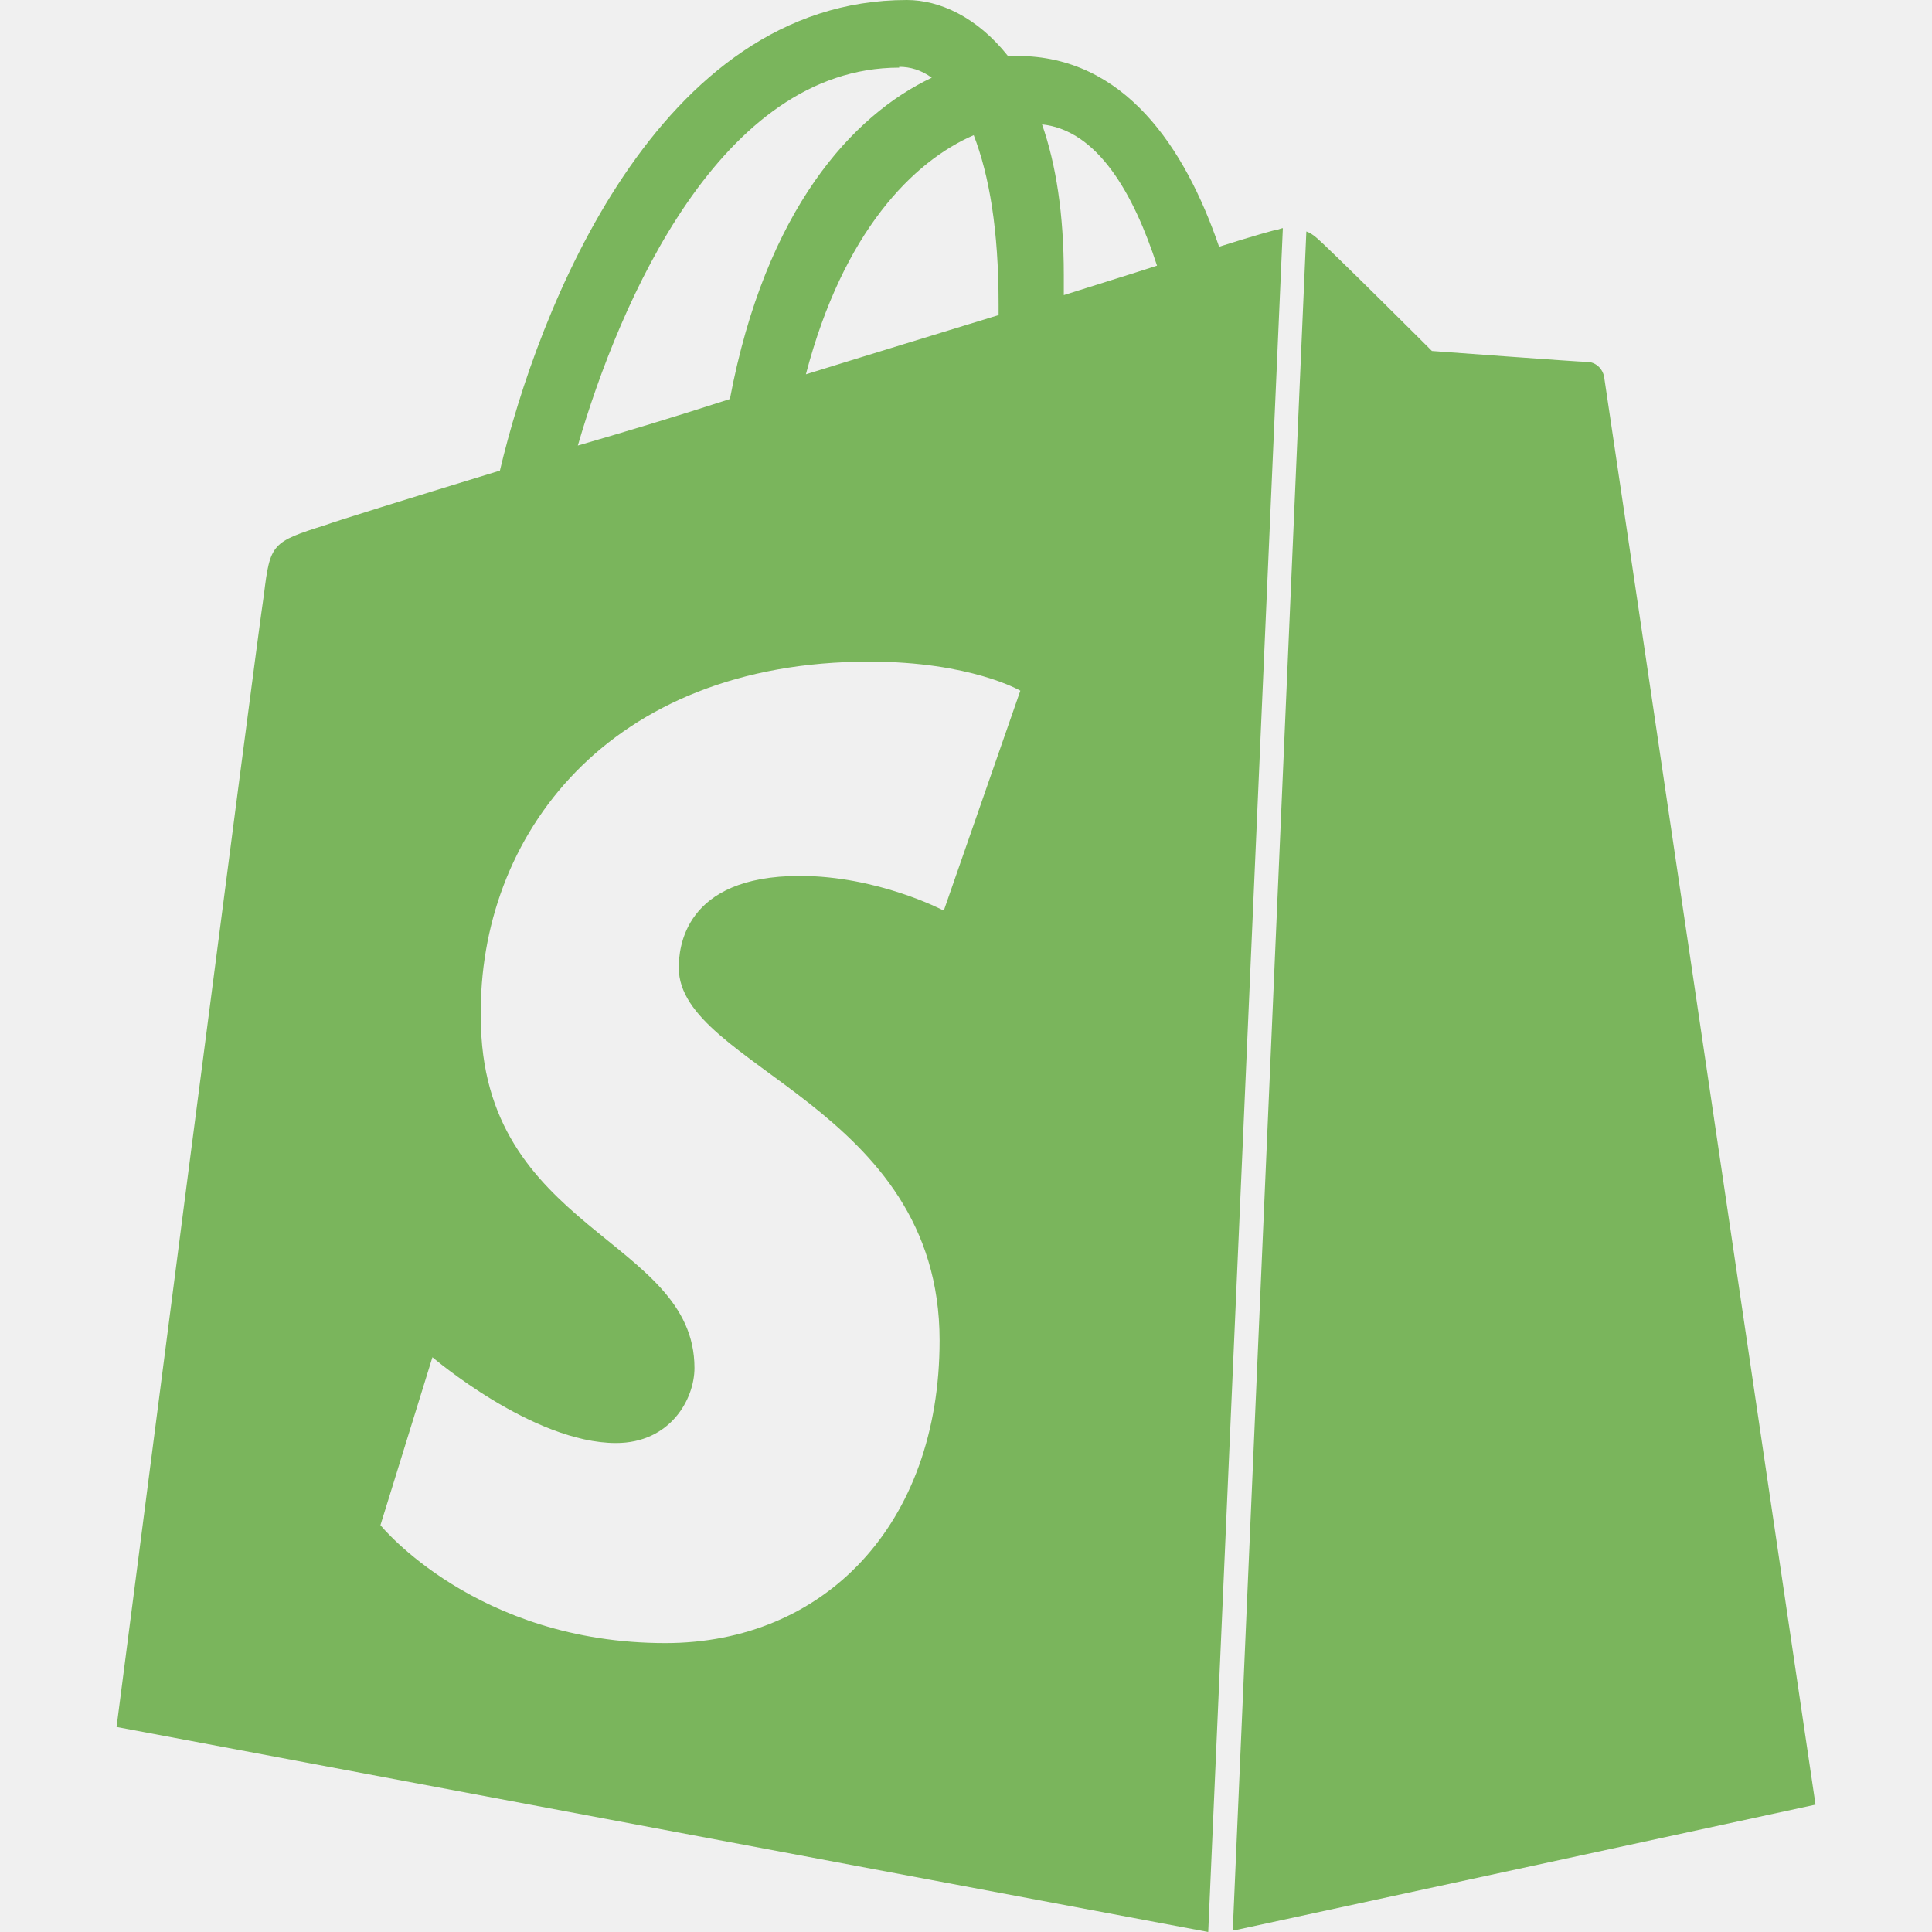
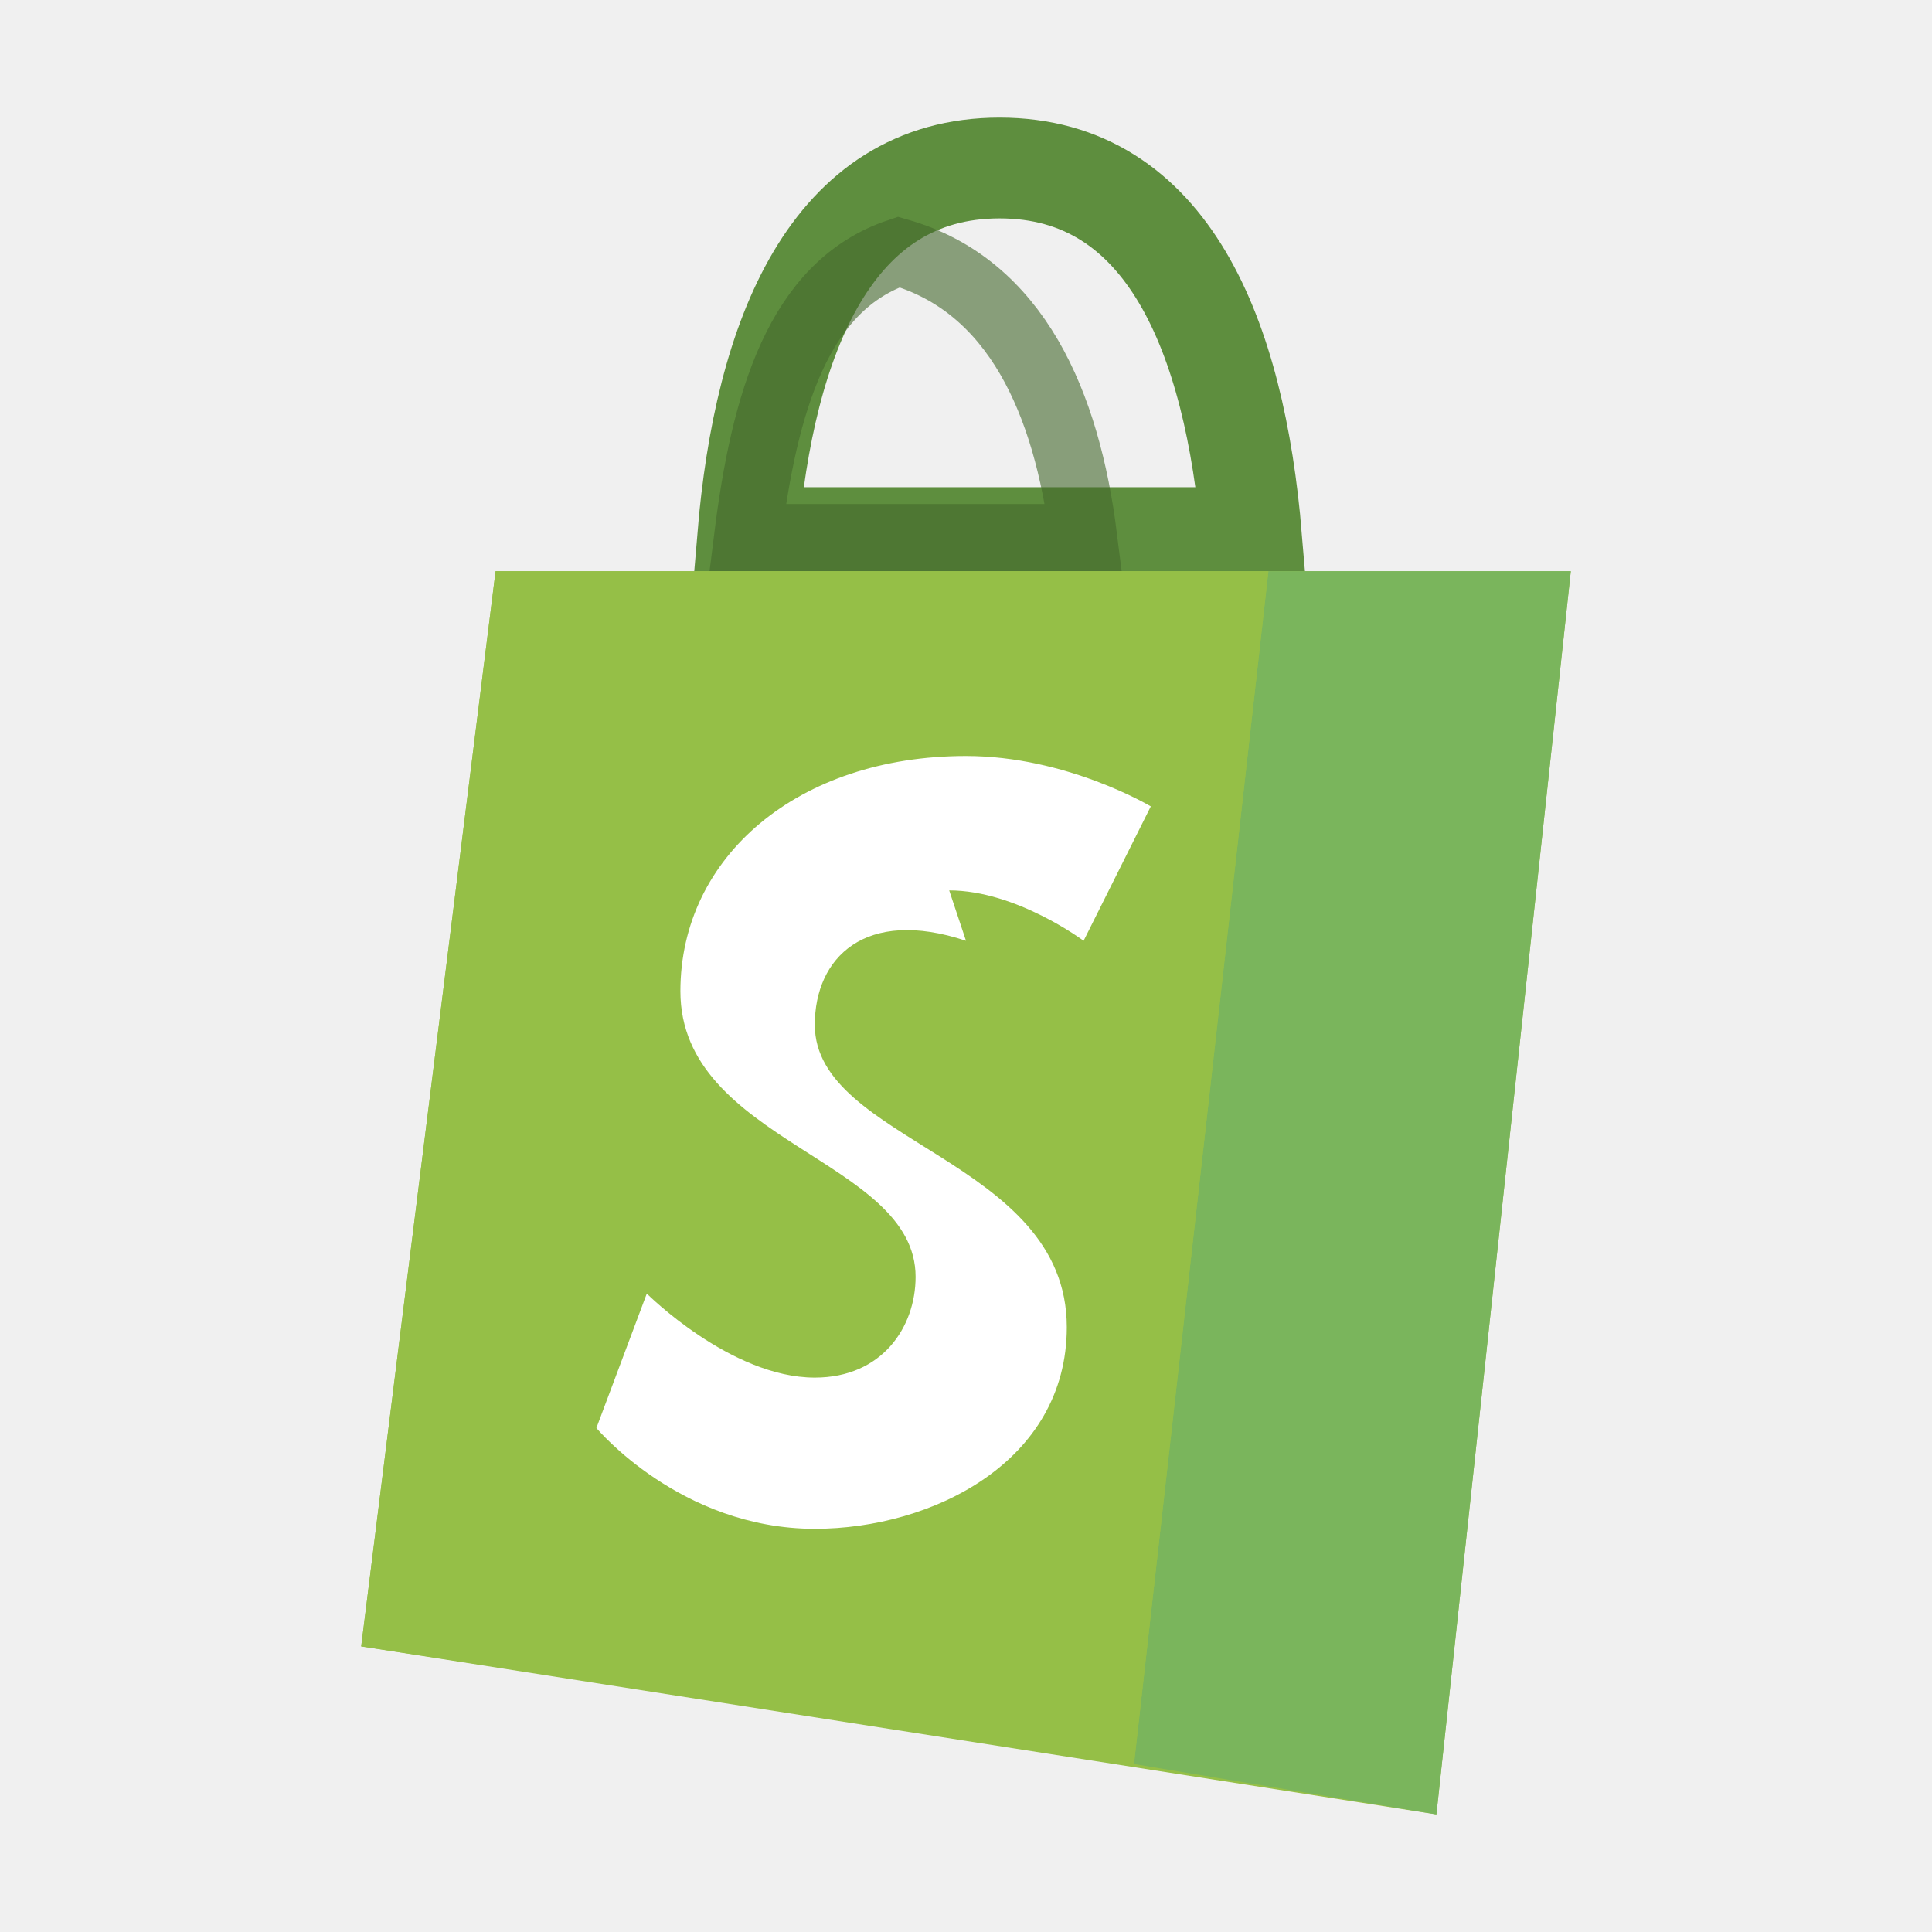
- <svg xmlns="http://www.w3.org/2000/svg" fill="#7AB55C" role="img" viewBox="0 0 24 24">
-   <path d="M15.337 23.979l7.216-1.561s-2.604-17.613-2.625-17.73c-.018-.116-.114-.192-.211-.192s-1.929-.136-1.929-.136-1.275-1.274-1.439-1.411c-.045-.037-.075-.057-.121-.074l-.914 21.104h.023zM11.71 11.305s-.81-.424-1.774-.424c-1.447 0-1.504.906-1.504 1.141 0 1.232 3.24 1.715 3.24 4.629 0 2.295-1.44 3.76-3.406 3.76-2.354 0-3.54-1.465-3.54-1.465l.646-2.086s1.245 1.066 2.28 1.066c.675 0 .975-.545.975-.932 0-1.619-2.654-1.694-2.654-4.359-.034-2.237 1.571-4.416 4.827-4.416 1.257 0 1.875.361 1.875.361l-.945 2.715-.02.01zM11.17.83c.136 0 .271.038.405.135-.984.465-2.064 1.639-2.508 3.992-.656.213-1.293.405-1.889.578C7.697 3.75 8.951.84 11.17.84V.83zm1.235 2.949v.135c-.754.232-1.583.484-2.394.736.466-1.777 1.333-2.645 2.085-2.971.193.501.309 1.176.309 2.1zm.539-2.234c.694.074 1.141.867 1.429 1.755-.349.114-.735.231-1.158.366v-.252c0-.752-.096-1.371-.271-1.871v.002zm2.992 1.289c-.02 0-.06.021-.078.021s-.289.075-.714.21c-.423-1.233-1.176-2.37-2.508-2.37h-.115C12.135.209 11.669 0 11.265 0 8.159 0 6.675 3.877 6.21 5.846c-1.194.365-2.063.636-2.16.674-.675.213-.694.232-.772.87-.075.462-1.83 14.063-1.83 14.063L15.009 24l.927-21.166z" />
+ <svg xmlns="http://www.w3.org/2000/svg" viewBox="0 0 100 115" width="48" height="48">
+   <path d="M 52 10 C 42 10 38 20 37 32 L 67 32 C 66 20 62 10 52 10 Z" fill="none" stroke="#5E8E3E" stroke-width="6" stroke-linecap="round" />
+   <path d="M 46 15 C 40 17 38 24 37 32 L 57 32 C 56 24 53 17 46 15 Z" fill="none" stroke="#43682B" stroke-width="4" stroke-linecap="round" opacity="0.6" />
+   <path d="M 22 34 L 14 98 L 78 108 L 86 34 Z" fill="#95BF47" />
+   <path d="M 78 108 L 86 34 L 68 34 L 60 105 Z" fill="#7AB55C" />
+   <path d="M 22 34 L 68 34 L 60 105 L 14 98 Z" fill="#95BF47" />
+   <path d="M 50 56 C 44 54 41 57 41 61 C 41 68 56 69 56 79 C 56 87 48 91 41 91 C 33 91 28 85 28 85 L 31 77 C 31 77 36 82 41 82 C 45 82 47 79 47 76 C 47 69 33 68 33 59 C 33 51 40 45 50 45 C 56 45 61 48 61 48 L 57 56 C 57 56 53 53 49 53 L 50 56 Z" fill="#FFFFFF" />
</svg>
